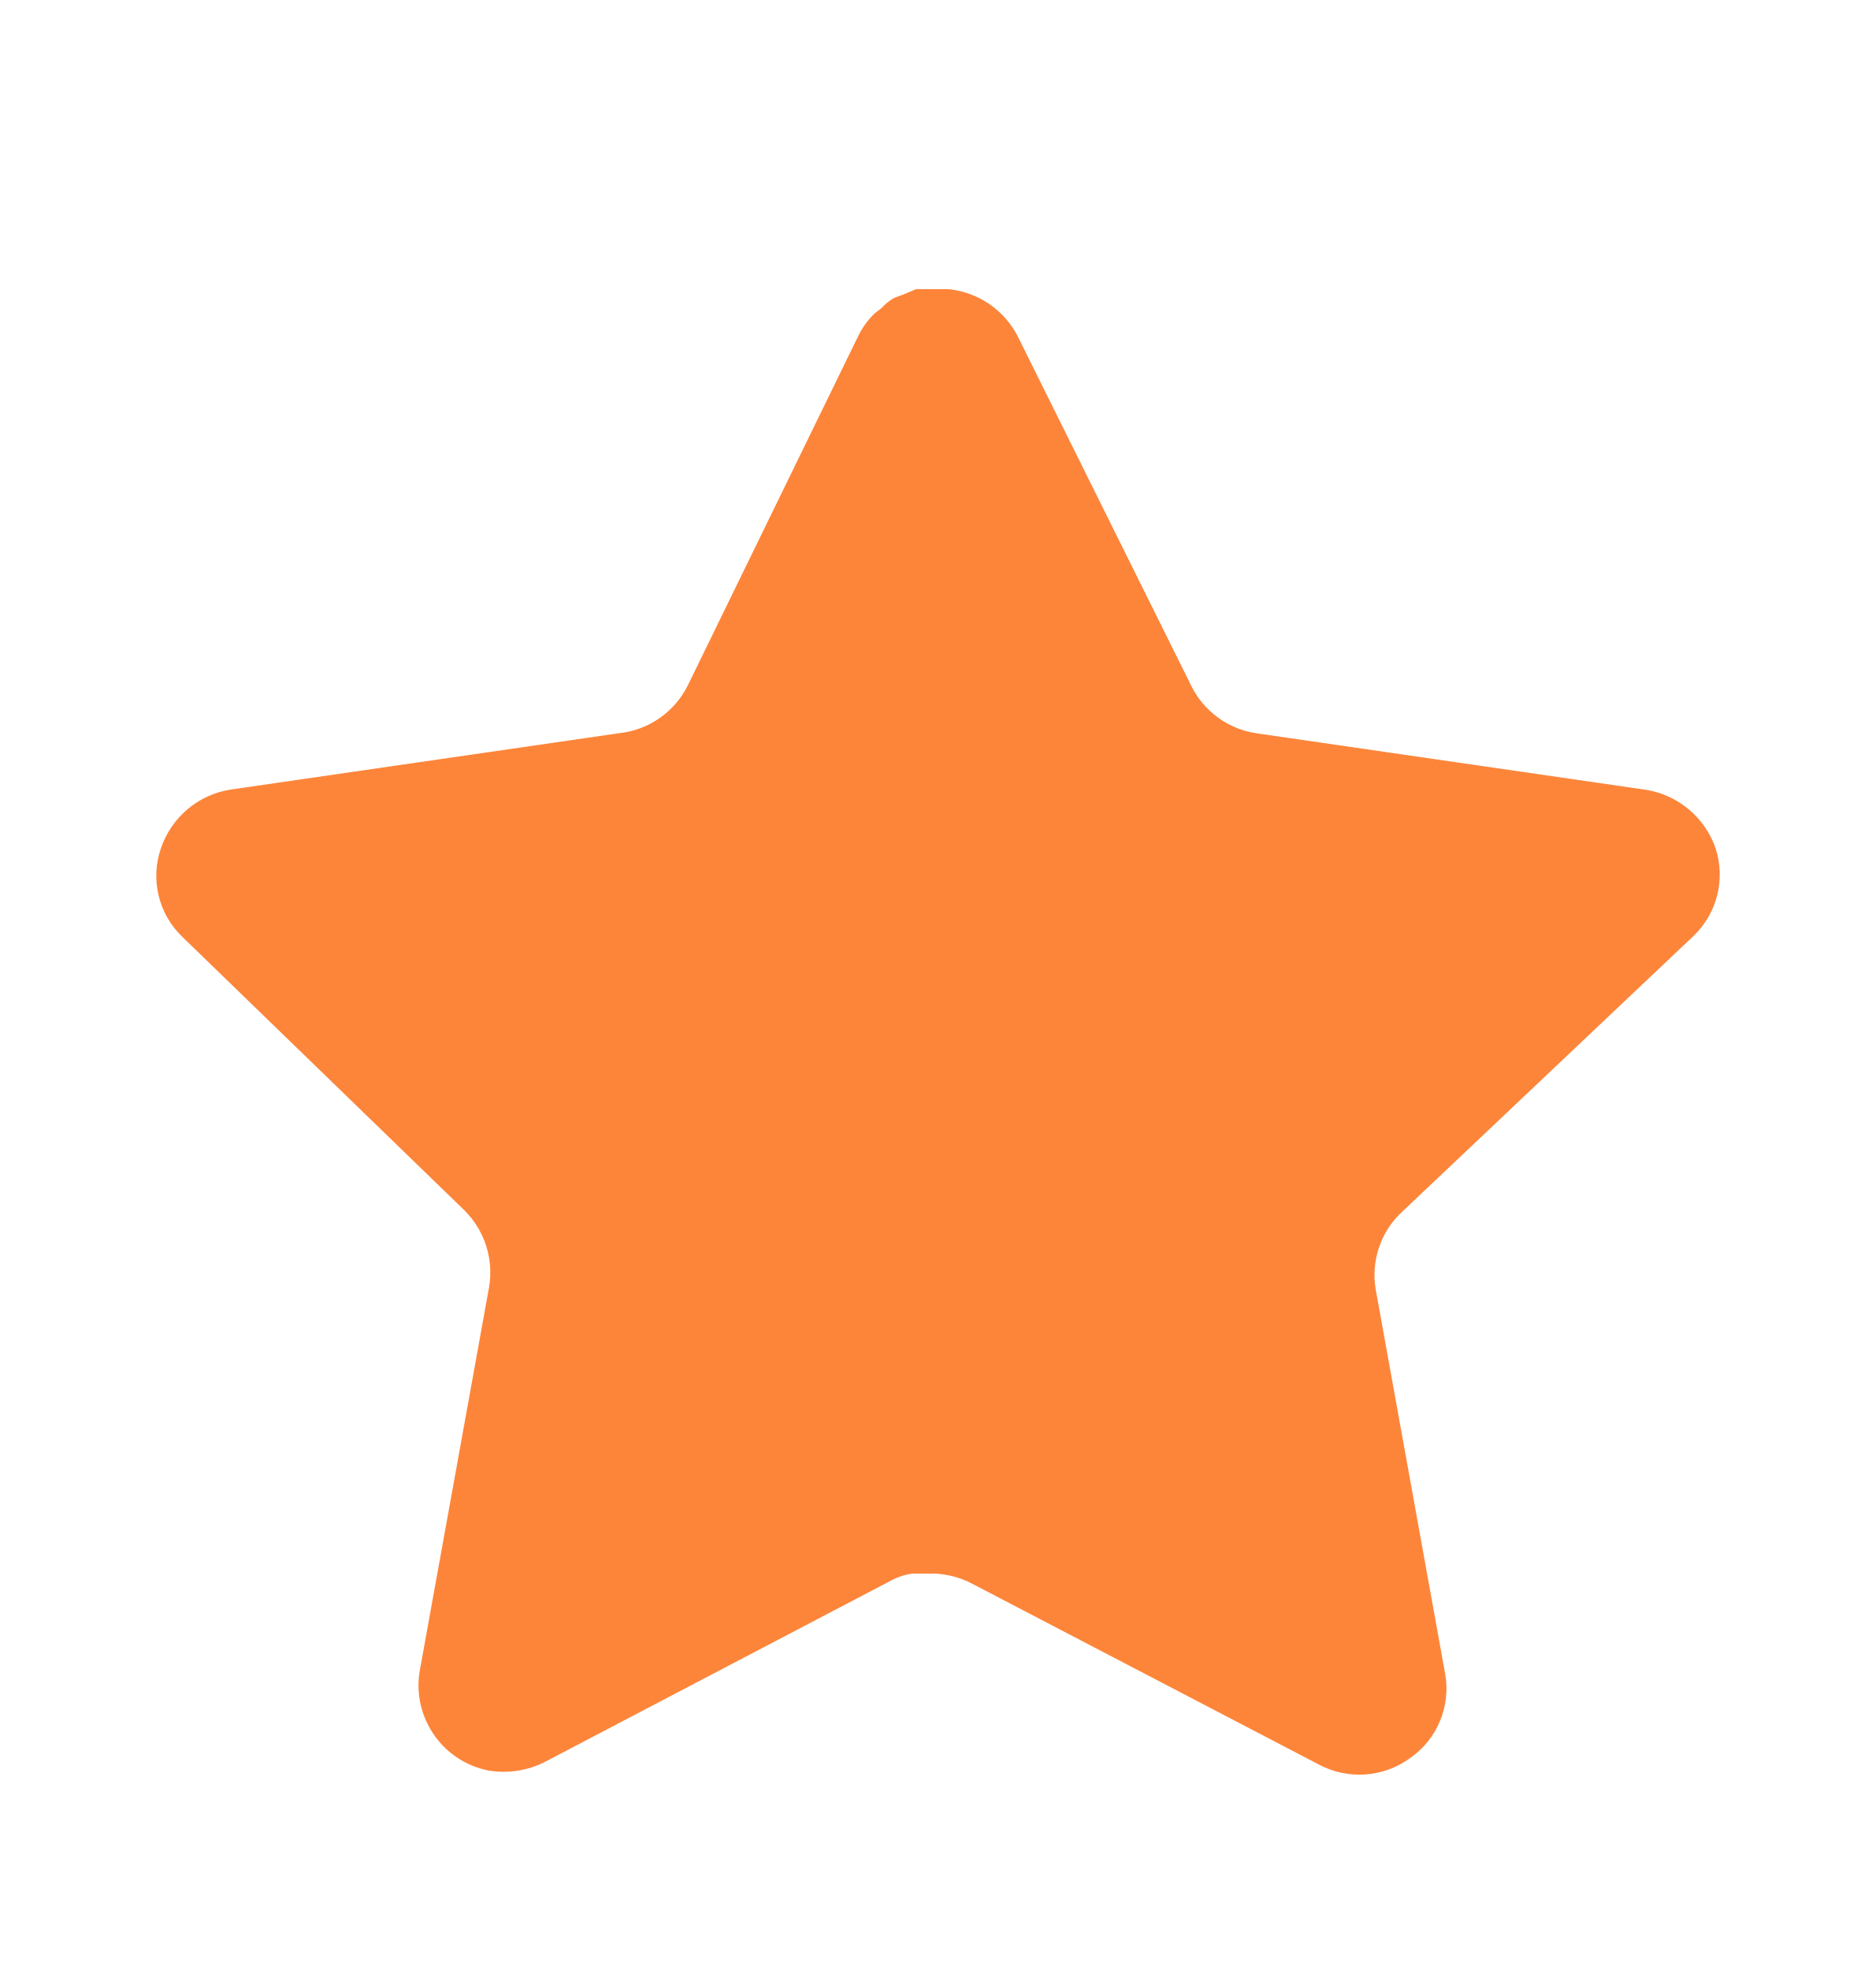
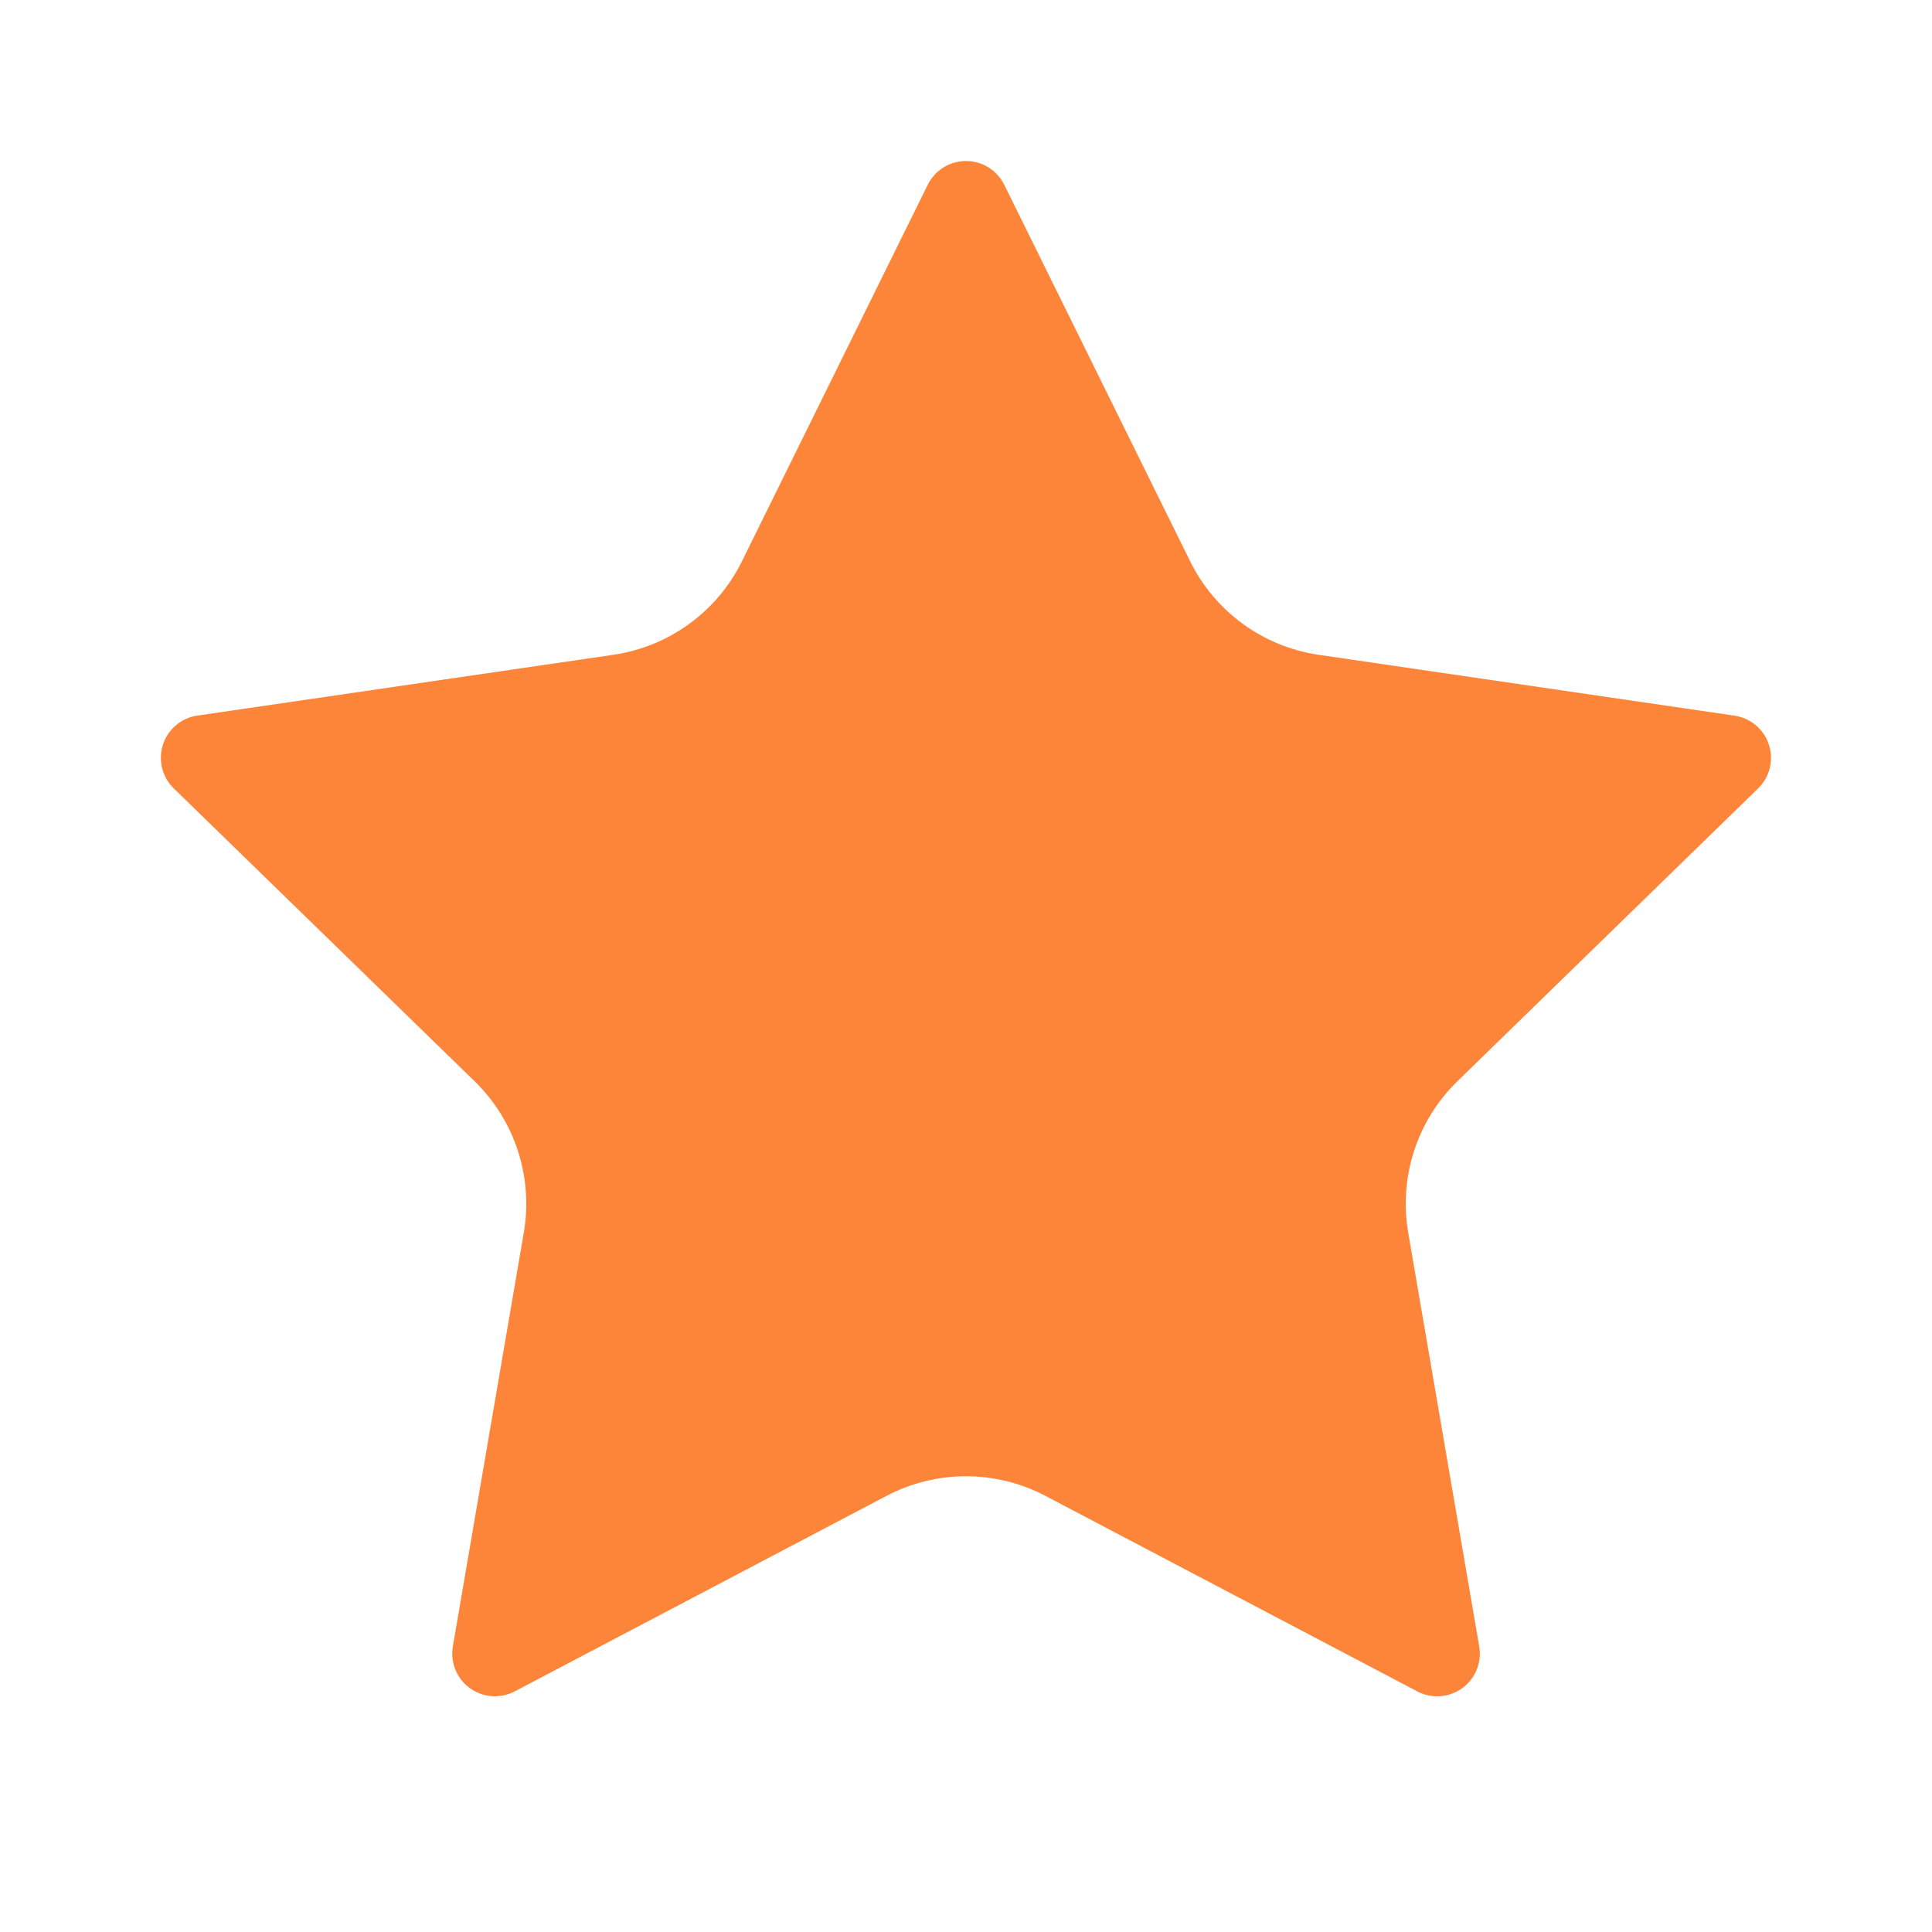
- <svg xmlns="http://www.w3.org/2000/svg" width="20" height="21" viewBox="0 0 20 21" fill="none">
-   <path d="M14.932 12.933C14.716 13.142 14.617 13.445 14.666 13.742L15.407 17.842C15.469 18.189 15.323 18.541 15.032 18.742C14.747 18.95 14.368 18.975 14.057 18.808L10.366 16.883C10.238 16.815 10.095 16.778 9.949 16.774H9.724C9.645 16.786 9.569 16.811 9.499 16.849L5.807 18.783C5.624 18.875 5.418 18.907 5.215 18.875C4.722 18.782 4.393 18.312 4.474 17.816L5.215 13.716C5.264 13.417 5.165 13.112 4.949 12.9L1.94 9.983C1.689 9.739 1.601 9.372 1.716 9.042C1.828 8.712 2.113 8.471 2.457 8.417L6.599 7.816C6.914 7.783 7.19 7.592 7.332 7.308L9.157 3.567C9.2 3.483 9.256 3.407 9.324 3.342L9.399 3.283C9.438 3.24 9.483 3.204 9.533 3.175L9.624 3.142L9.765 3.083H10.116C10.429 3.116 10.705 3.303 10.849 3.583L12.699 7.308C12.832 7.581 13.091 7.77 13.39 7.816L17.532 8.417C17.882 8.467 18.174 8.708 18.29 9.042C18.399 9.376 18.305 9.742 18.049 9.983L14.932 12.933Z" fill="#FD853A" />
+ <svg xmlns="http://www.w3.org/2000/svg" width="20" height="20" viewBox="0 0 24 24" fill="none">
+   <path d="M11.525 2.295a.53.53 0 0 1 .95 0l2.31 4.679a2.123 2.123 0 0 0 1.595 1.16l5.166.756a.53.53 0 0 1 .294.904l-3.736 3.638a2.123 2.123 0 0 0-.611 1.878l.882 5.14a.53.53 0 0 1-.771.56l-4.618-2.428a2.122 2.122 0 0 0-1.973 0L6.396 21.01a.53.53 0 0 1-.77-.56l.881-5.139a2.122 2.122 0 0 0-.611-1.879L2.16 9.795a.53.53 0 0 1 .294-.906l5.165-.755a2.122 2.122 0 0 0 1.597-1.16z" fill="#FD853A" />
</svg>
